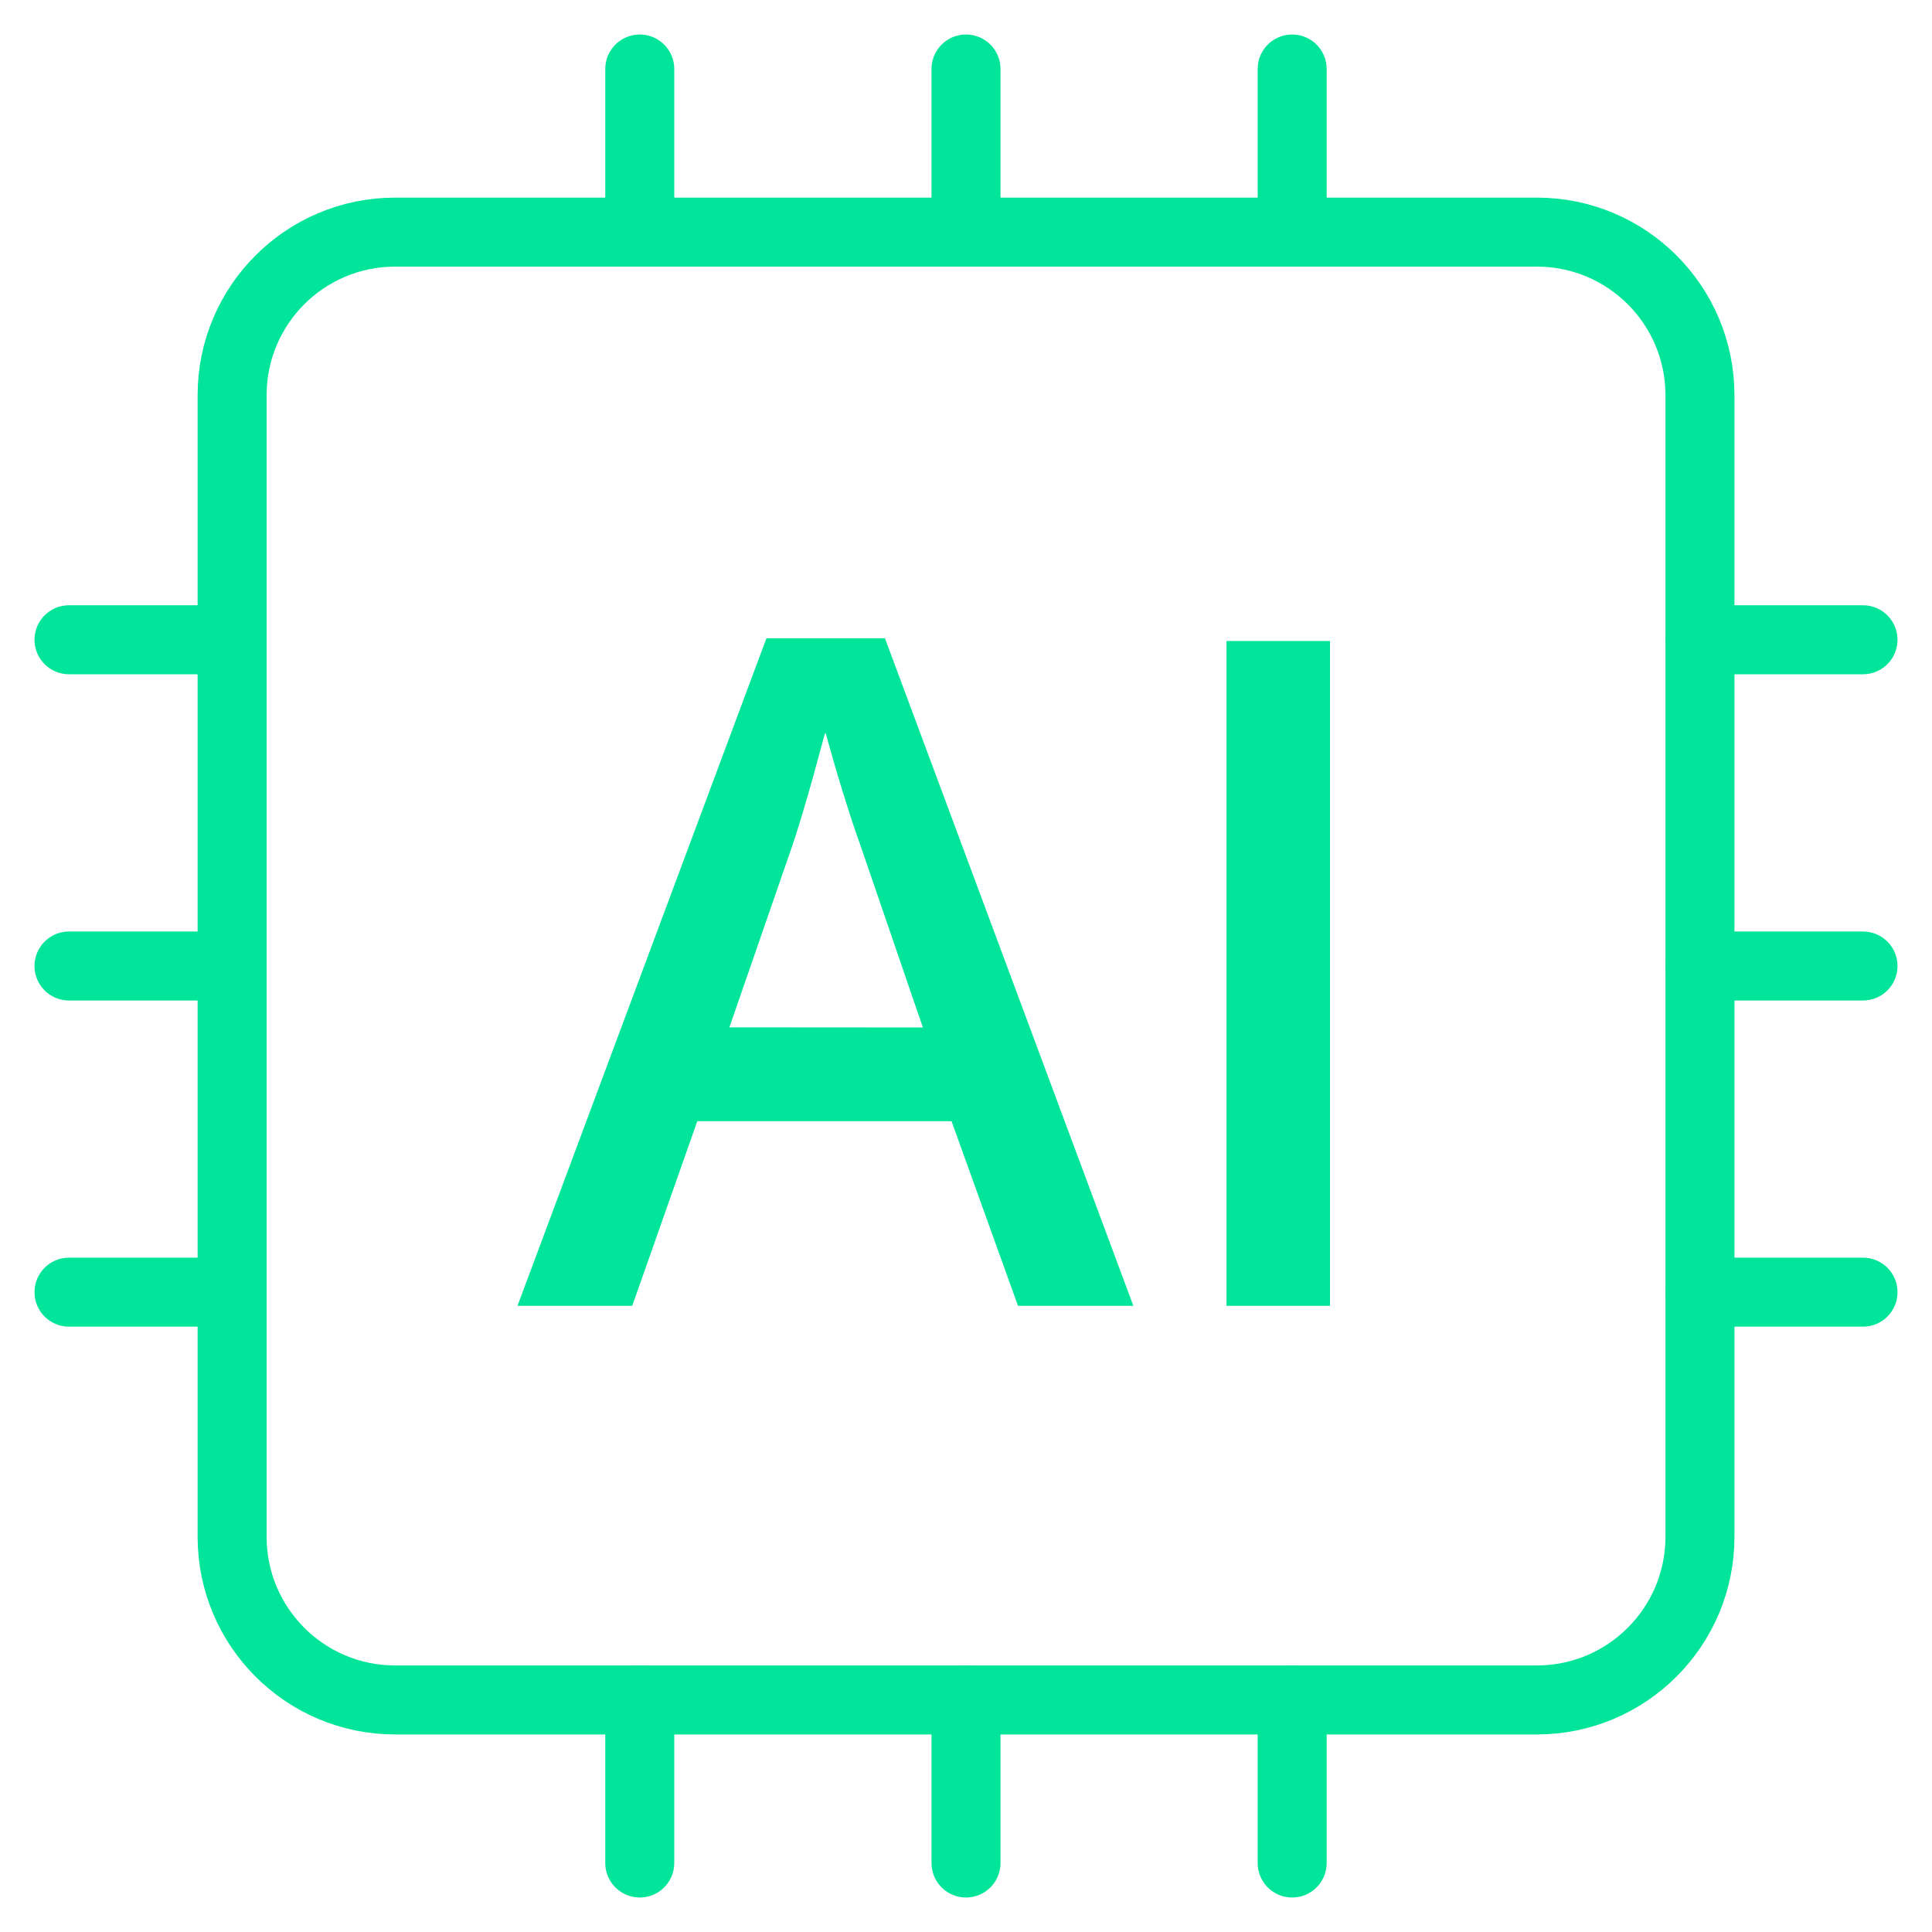
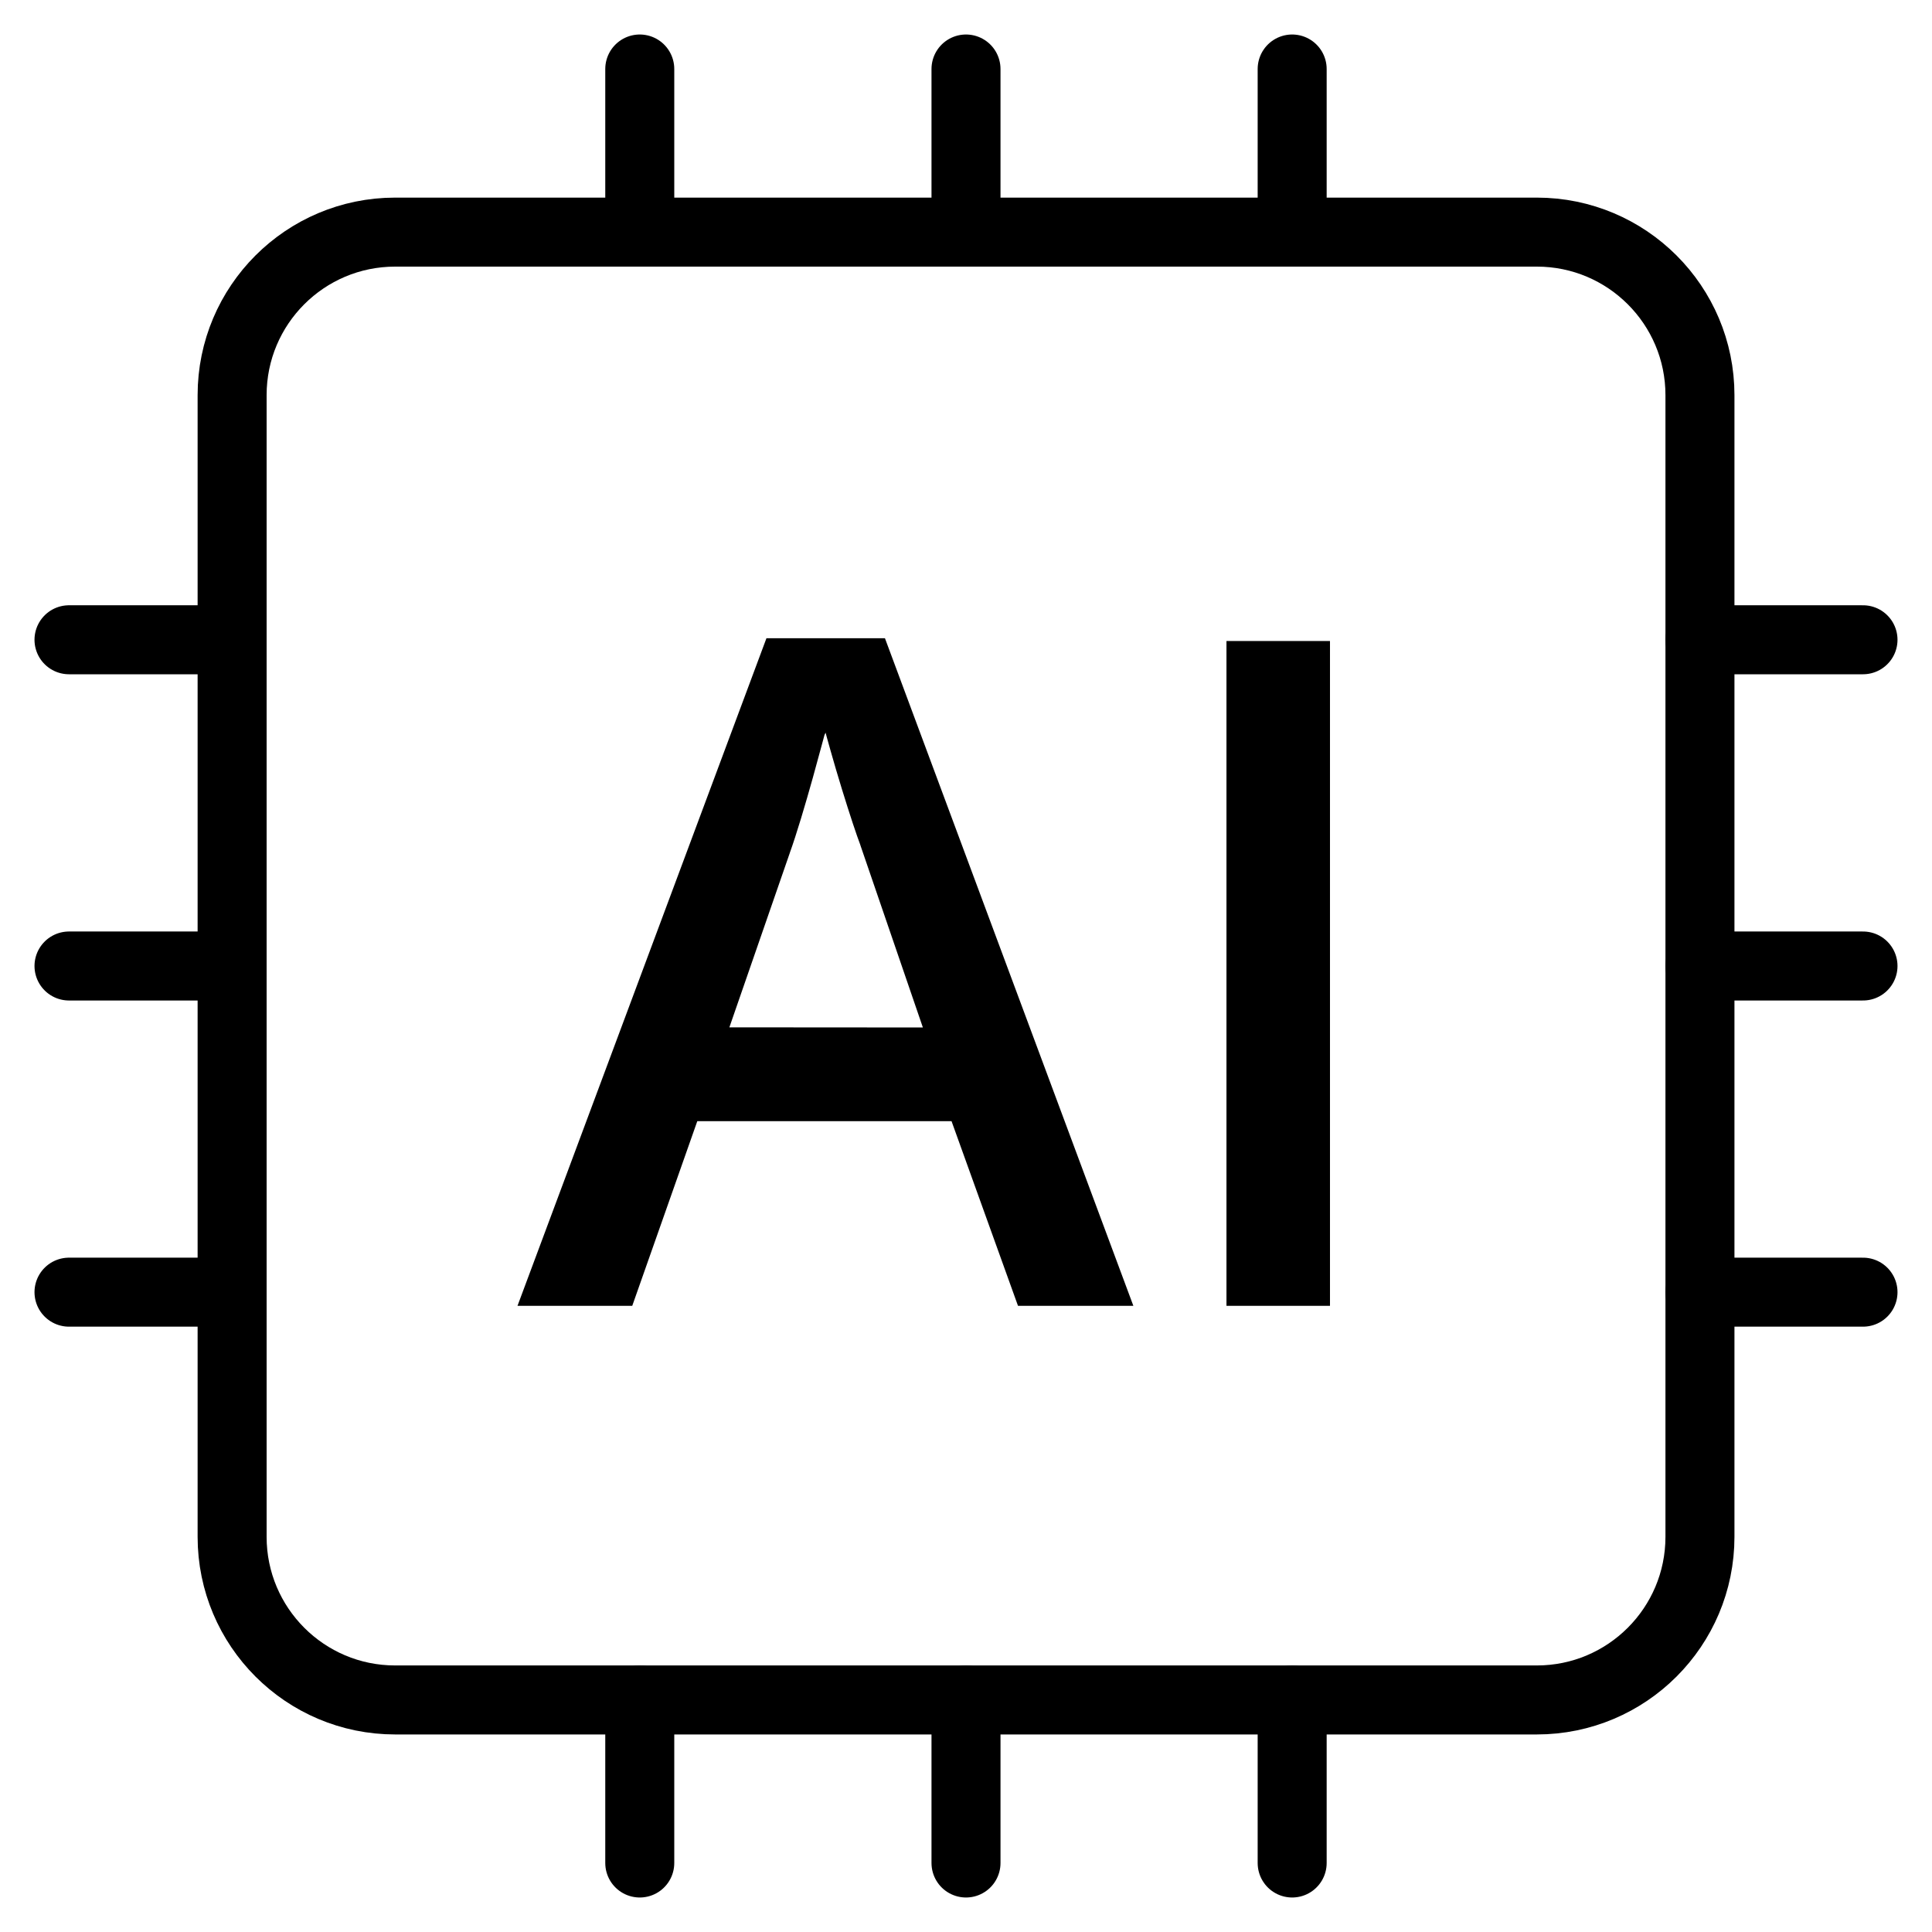
<svg xmlns="http://www.w3.org/2000/svg" width="28" height="28" viewBox="0 0 28 28" fill="none">
-   <path d="M9.272 3.364V1" stroke="#00E599" stroke-miterlimit="10" stroke-linecap="round" />
-   <path d="M18.727 3.364V1" stroke="#00E599" stroke-miterlimit="10" stroke-linecap="round" />
-   <path d="M14 3.364V1" stroke="#00E599" stroke-miterlimit="10" stroke-linecap="round" />
-   <path d="M27 18.727H24.636" stroke="#00E599" stroke-miterlimit="10" stroke-linecap="round" />
-   <path d="M27 9.272H24.636" stroke="#00E599" stroke-miterlimit="10" stroke-linecap="round" />
-   <path d="M27 14H24.636" stroke="#00E599" stroke-miterlimit="10" stroke-linecap="round" />
-   <path d="M3.364 18.727H1" stroke="#00E599" stroke-miterlimit="10" stroke-linecap="round" />
-   <path d="M3.364 9.272H1" stroke="#00E599" stroke-miterlimit="10" stroke-linecap="round" />
-   <path d="M3.364 14H1" stroke="#00E599" stroke-miterlimit="10" stroke-linecap="round" />
-   <path d="M9.272 27V24.636" stroke="#00E599" stroke-miterlimit="10" stroke-linecap="round" />
-   <path d="M18.727 27V24.636" stroke="#00E599" stroke-miterlimit="10" stroke-linecap="round" />
-   <path d="M14 27V24.636" stroke="#00E599" stroke-miterlimit="10" stroke-linecap="round" />
-   <path d="M22.273 3.364H5.727C4.422 3.364 3.364 4.422 3.364 5.727V22.273C3.364 23.578 4.422 24.637 5.727 24.637H22.273C23.578 24.637 24.637 23.578 24.637 22.273V5.727C24.637 4.422 23.578 3.364 22.273 3.364Z" stroke="#00E599" stroke-miterlimit="10" stroke-linecap="square" />
-   <path d="M12.478 9.75L15.706 18.425H15.105L14.261 16.08L14.142 15.749H13.79H10.105H9.751L9.634 16.083L8.809 18.425H8.22L11.455 9.75H11.667L11.477 10.479L11.477 10.479L11.477 10.479L11.477 10.479L11.477 10.48L11.476 10.482L11.474 10.492L11.464 10.53C11.455 10.563 11.442 10.612 11.426 10.671C11.394 10.791 11.349 10.956 11.298 11.139C11.194 11.511 11.068 11.938 10.97 12.208L10.97 12.208L10.968 12.215L10.098 14.726L9.868 15.389L10.57 15.389L13.375 15.391L14.076 15.391L13.848 14.729L12.948 12.104L12.946 12.097L12.944 12.09C12.883 11.929 12.795 11.664 12.679 11.288C12.622 11.104 12.563 10.901 12.518 10.742C12.496 10.663 12.477 10.596 12.464 10.549L12.449 10.493L12.445 10.479L12.444 10.475L12.444 10.474L12.444 10.474L12.444 10.474L12.444 10.474L12.247 9.75H12.478Z" fill="#212121" stroke="#00E599" />
-   <path d="M18.275 18.425V9.79H18.775V18.425H18.275Z" fill="#212121" stroke="#00E599" />
+   <path d="M9.272 3.364V1" stroke="currentColor" stroke-miterlimit="10" stroke-linecap="round" />
+   <path d="M18.727 3.364V1" stroke="currentColor" stroke-miterlimit="10" stroke-linecap="round" />
+   <path d="M14 3.364V1" stroke="currentColor" stroke-miterlimit="10" stroke-linecap="round" />
+   <path d="M27 18.727H24.636" stroke="currentColor" stroke-miterlimit="10" stroke-linecap="round" />
+   <path d="M27 9.272H24.636" stroke="currentColor" stroke-miterlimit="10" stroke-linecap="round" />
+   <path d="M27 14H24.636" stroke="currentColor" stroke-miterlimit="10" stroke-linecap="round" />
+   <path d="M3.364 18.727H1" stroke="currentColor" stroke-miterlimit="10" stroke-linecap="round" />
+   <path d="M3.364 9.272H1" stroke="currentColor" stroke-miterlimit="10" stroke-linecap="round" />
+   <path d="M3.364 14H1" stroke="currentColor" stroke-miterlimit="10" stroke-linecap="round" />
+   <path d="M9.272 27V24.636" stroke="currentColor" stroke-miterlimit="10" stroke-linecap="round" />
+   <path d="M18.727 27V24.636" stroke="currentColor" stroke-miterlimit="10" stroke-linecap="round" />
+   <path d="M14 27V24.636" stroke="currentColor" stroke-miterlimit="10" stroke-linecap="round" />
+   <path d="M22.273 3.364H5.727C4.422 3.364 3.364 4.422 3.364 5.727V22.273C3.364 23.578 4.422 24.637 5.727 24.637H22.273C23.578 24.637 24.637 23.578 24.637 22.273V5.727C24.637 4.422 23.578 3.364 22.273 3.364Z" stroke="currentColor" stroke-miterlimit="10" stroke-linecap="square" />
+   <path d="M12.478 9.75L15.706 18.425H15.105L14.261 16.08L14.142 15.749H13.79H10.105H9.751L9.634 16.083L8.809 18.425H8.22L11.455 9.75H11.667L11.477 10.479L11.477 10.479L11.477 10.479L11.477 10.479L11.477 10.48L11.476 10.482L11.474 10.492L11.464 10.53C11.455 10.563 11.442 10.612 11.426 10.671C11.394 10.791 11.349 10.956 11.298 11.139C11.194 11.511 11.068 11.938 10.97 12.208L10.97 12.208L10.968 12.215L10.098 14.726L9.868 15.389L10.57 15.389L13.375 15.391L14.076 15.391L13.848 14.729L12.948 12.104L12.946 12.097L12.944 12.09C12.883 11.929 12.795 11.664 12.679 11.288C12.622 11.104 12.563 10.901 12.518 10.742C12.496 10.663 12.477 10.596 12.464 10.549L12.449 10.493L12.445 10.479L12.444 10.475L12.444 10.474L12.444 10.474L12.444 10.474L12.444 10.474L12.247 9.75H12.478Z" fill="#212121" stroke="currentColor" />
+   <path d="M18.275 18.425V9.79H18.775V18.425H18.275Z" fill="#212121" stroke="currentColor" />
</svg>
